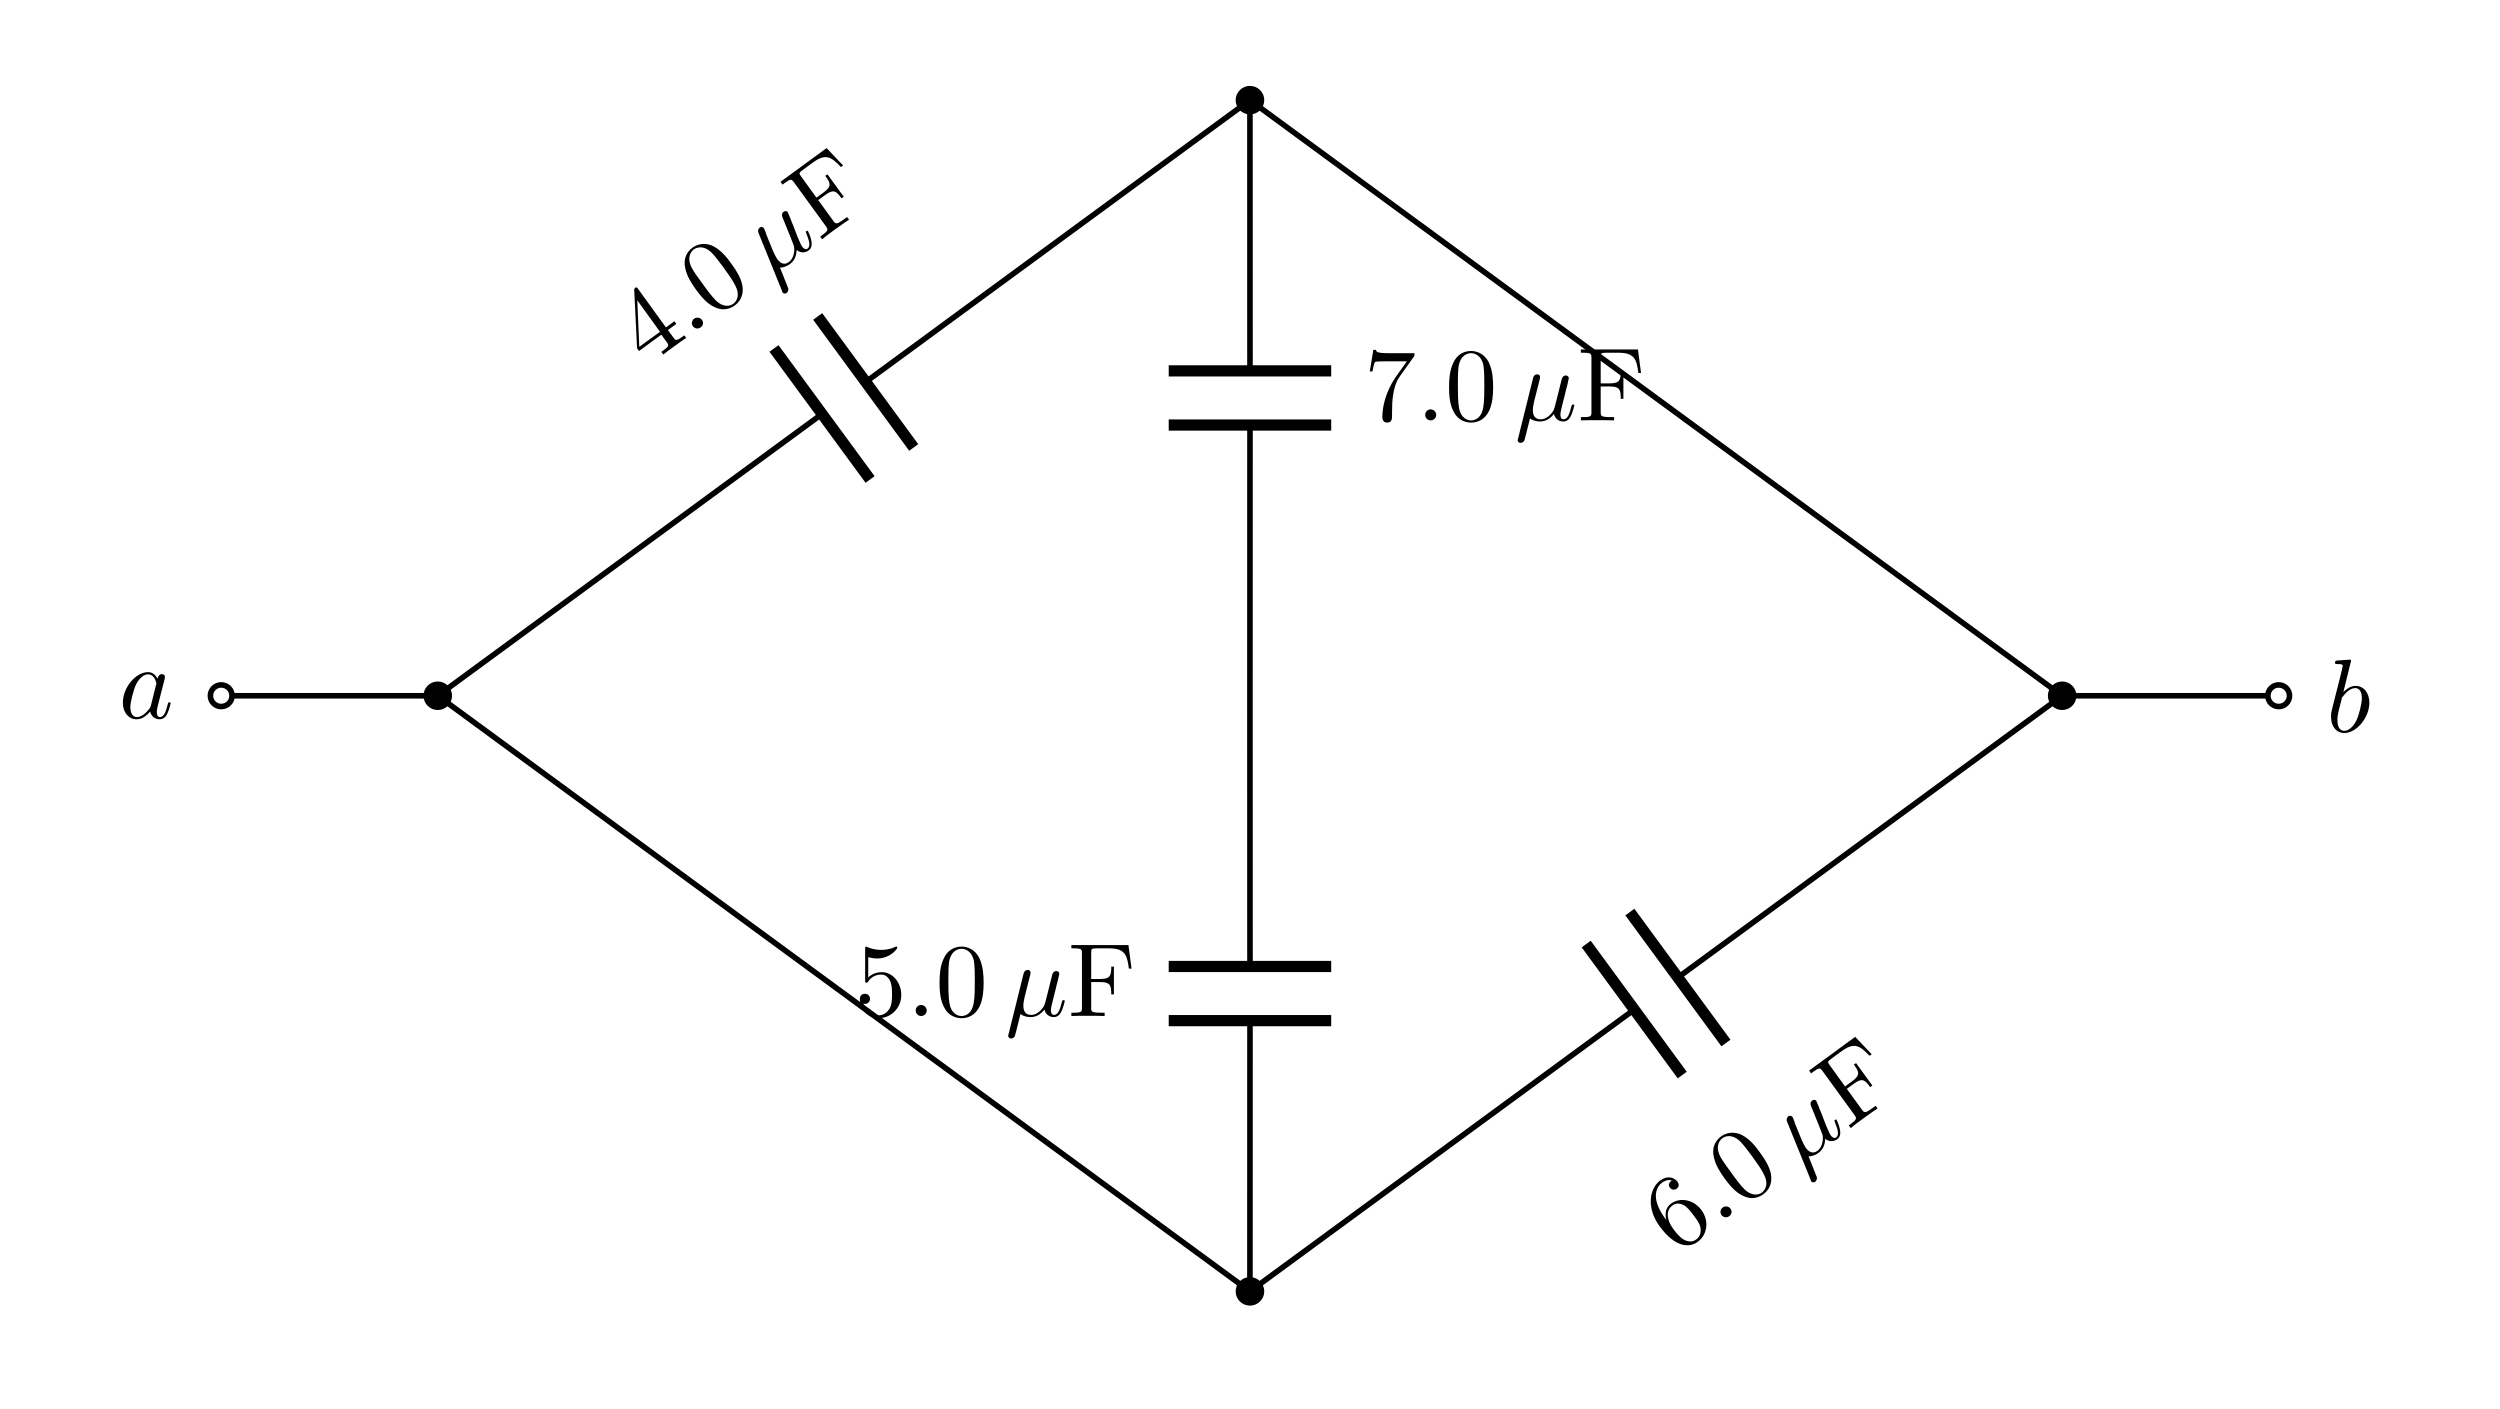
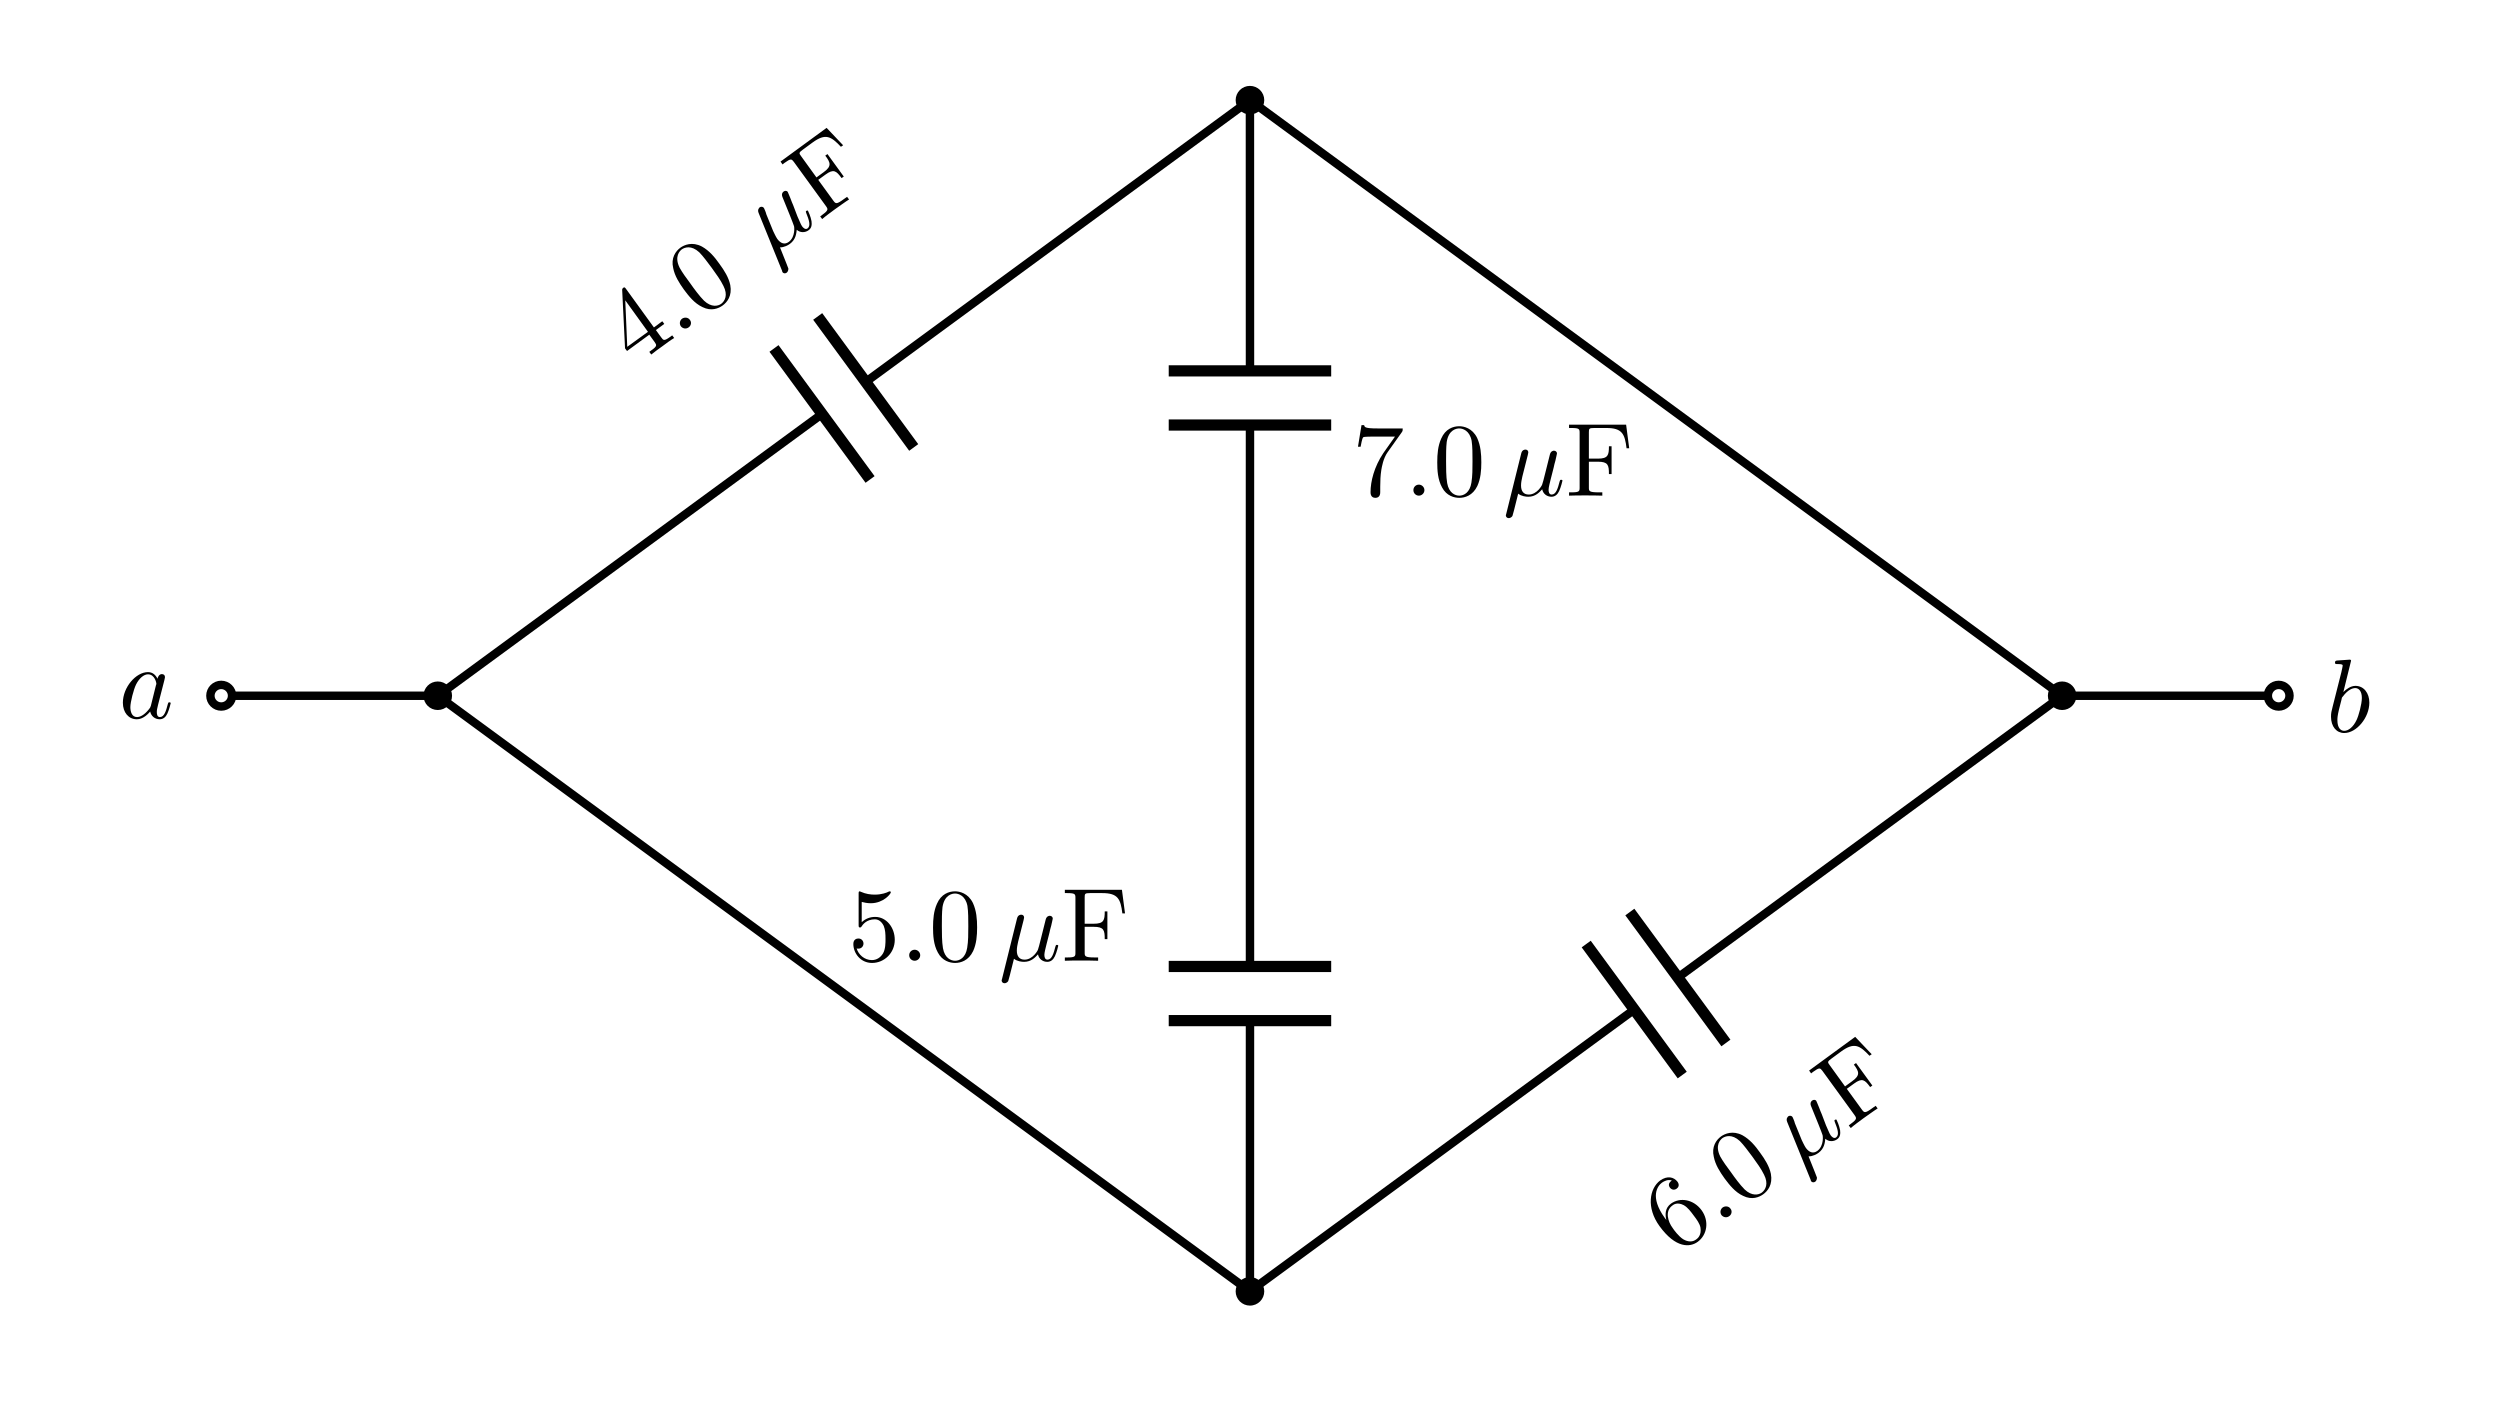
- <svg xmlns="http://www.w3.org/2000/svg" xmlns:xlink="http://www.w3.org/1999/xlink" width="177.26" height="99.85" viewBox="0 0 177.26 99.85">
+ <svg xmlns="http://www.w3.org/2000/svg" xmlns:xlink="http://www.w3.org/1999/xlink" width="283.62" height="159.76" viewBox="0 0 177.26 99.85">
  <defs>
    <g>
      <g id="glyph-0-0">
        <path d="M 2.75 -2.797 C 2.625 -3.062 2.406 -3.266 2.078 -3.266 C 1.219 -3.266 0.297 -2.188 0.297 -1.094 C 0.297 -0.406 0.703 0.078 1.281 0.078 C 1.422 0.078 1.797 0.047 2.234 -0.469 C 2.297 -0.156 2.562 0.078 2.906 0.078 C 3.172 0.078 3.344 -0.094 3.453 -0.328 C 3.578 -0.594 3.688 -1.047 3.688 -1.062 C 3.688 -1.125 3.609 -1.125 3.594 -1.125 C 3.516 -1.125 3.516 -1.094 3.484 -1 C 3.359 -0.516 3.234 -0.078 2.922 -0.078 C 2.734 -0.078 2.703 -0.281 2.703 -0.422 C 2.703 -0.578 2.719 -0.641 2.797 -0.969 C 2.875 -1.281 2.891 -1.359 2.969 -1.641 L 3.234 -2.672 C 3.281 -2.875 3.281 -2.891 3.281 -2.922 C 3.281 -3.047 3.188 -3.125 3.062 -3.125 C 2.891 -3.125 2.781 -2.953 2.75 -2.797 Z M 2.281 -0.875 C 2.234 -0.75 2.234 -0.734 2.125 -0.609 C 1.797 -0.203 1.5 -0.078 1.297 -0.078 C 0.922 -0.078 0.828 -0.484 0.828 -0.781 C 0.828 -1.141 1.062 -2.047 1.234 -2.391 C 1.453 -2.828 1.781 -3.109 2.078 -3.109 C 2.562 -3.109 2.672 -2.5 2.672 -2.453 C 2.672 -2.406 2.656 -2.359 2.641 -2.328 Z M 2.281 -0.875 " />
      </g>
      <g id="glyph-0-1">
        <path d="M 1.422 -0.391 C 1.422 -0.609 1.234 -0.781 1.031 -0.781 C 0.812 -0.781 0.641 -0.609 0.641 -0.391 C 0.641 -0.172 0.812 0 1.031 0 C 1.234 0 1.422 -0.172 1.422 -0.391 Z M 1.422 -0.391 " />
      </g>
      <g id="glyph-0-2">
        <path d="M 1.703 -2.594 C 1.75 -2.75 1.812 -3.031 1.812 -3.062 C 1.812 -3.188 1.734 -3.266 1.609 -3.266 C 1.578 -3.266 1.375 -3.266 1.312 -3 L 0.25 1.281 C 0.219 1.375 0.219 1.375 0.219 1.391 C 0.219 1.5 0.297 1.594 0.422 1.594 C 0.578 1.594 0.672 1.469 0.688 1.438 C 0.719 1.375 0.812 0.984 1.094 -0.141 C 1.328 0.047 1.656 0.078 1.812 0.078 C 2.328 0.078 2.609 -0.25 2.797 -0.453 C 2.859 -0.125 3.141 0.078 3.453 0.078 C 3.719 0.078 3.891 -0.094 4 -0.328 C 4.125 -0.594 4.234 -1.047 4.234 -1.062 C 4.234 -1.125 4.156 -1.125 4.141 -1.125 C 4.062 -1.125 4.062 -1.094 4.031 -1 C 3.906 -0.516 3.781 -0.078 3.469 -0.078 C 3.281 -0.078 3.25 -0.281 3.25 -0.422 C 3.25 -0.578 3.344 -0.938 3.406 -1.188 L 3.609 -1.984 C 3.625 -2.094 3.703 -2.375 3.734 -2.484 C 3.766 -2.656 3.844 -2.938 3.844 -2.984 C 3.844 -3.125 3.734 -3.188 3.625 -3.188 C 3.594 -3.188 3.406 -3.172 3.344 -2.922 L 3 -1.547 C 2.906 -1.172 2.828 -0.859 2.797 -0.797 C 2.797 -0.75 2.438 -0.078 1.844 -0.078 C 1.469 -0.078 1.297 -0.328 1.297 -0.719 C 1.297 -0.938 1.344 -1.141 1.391 -1.359 Z M 1.703 -2.594 " />
      </g>
      <g id="glyph-0-3">
        <path d="M 1.766 -5.047 C 1.766 -5.062 1.766 -5.125 1.672 -5.125 C 1.5 -5.125 0.953 -5.062 0.766 -5.062 C 0.703 -5.047 0.625 -5.047 0.625 -4.906 C 0.625 -4.812 0.688 -4.812 0.812 -4.812 C 1.156 -4.812 1.172 -4.766 1.172 -4.688 C 1.172 -4.641 1.109 -4.391 1.078 -4.234 L 0.469 -1.828 C 0.375 -1.453 0.344 -1.344 0.344 -1.078 C 0.344 -0.375 0.734 0.078 1.281 0.078 C 2.156 0.078 3.062 -1.016 3.062 -2.078 C 3.062 -2.75 2.672 -3.266 2.078 -3.266 C 1.75 -3.266 1.438 -3.047 1.219 -2.828 Z M 1.078 -2.25 C 1.109 -2.422 1.109 -2.438 1.188 -2.516 C 1.547 -3 1.875 -3.109 2.062 -3.109 C 2.328 -3.109 2.531 -2.875 2.531 -2.406 C 2.531 -1.969 2.297 -1.125 2.156 -0.844 C 1.922 -0.344 1.578 -0.078 1.281 -0.078 C 1.031 -0.078 0.797 -0.281 0.797 -0.828 C 0.797 -0.969 0.797 -1.109 0.906 -1.578 Z M 1.078 -2.25 " />
      </g>
      <g id="glyph-1-0">
        <path d="M 1.031 -2.266 L 1.406 -1.75 C 1.562 -1.531 1.609 -1.453 1.156 -1.141 L 1.031 -1.047 L 1.172 -0.859 C 1.406 -1.047 1.719 -1.281 1.969 -1.453 C 2.219 -1.641 2.531 -1.875 2.797 -2.031 L 2.656 -2.219 L 2.531 -2.125 C 2.078 -1.797 2.031 -1.859 1.875 -2.078 L 1.5 -2.594 L 2.094 -3.031 L 1.953 -3.219 L 1.359 -2.781 L -0.609 -5.5 C -0.688 -5.609 -0.719 -5.656 -0.812 -5.594 C -0.859 -5.547 -0.891 -5.531 -0.891 -5.438 L -0.688 -1.297 L -0.547 -1.109 Z M 0.938 -2.469 L -0.531 -1.406 L -0.672 -4.703 Z M 0.938 -2.469 " />
      </g>
      <g id="glyph-1-1">
        <path d="M 1.359 -3.906 C 1.016 -4.391 0.641 -4.844 0.109 -5.141 C -0.578 -5.5 -1.141 -5.25 -1.406 -5.062 C -1.75 -4.812 -2.094 -4.328 -1.922 -3.609 C -1.812 -3.047 -1.5 -2.562 -1.156 -2.078 C -0.828 -1.641 -0.422 -1.109 0.156 -0.844 C 0.781 -0.531 1.297 -0.75 1.578 -0.953 C 1.906 -1.188 2.266 -1.641 2.125 -2.406 C 2.016 -2.938 1.703 -3.438 1.359 -3.906 Z M 1.484 -1.078 C 1.25 -0.906 0.781 -0.812 0.266 -1.297 C -0.062 -1.625 -0.453 -2.156 -0.703 -2.516 C -0.984 -2.891 -1.281 -3.297 -1.469 -3.641 C -1.859 -4.438 -1.453 -4.828 -1.312 -4.938 C -1.109 -5.078 -0.641 -5.25 -0.078 -4.734 C 0.203 -4.453 0.531 -4 0.812 -3.625 C 1.125 -3.188 1.438 -2.766 1.641 -2.344 C 1.969 -1.703 1.75 -1.281 1.484 -1.078 Z M 1.484 -1.078 " />
      </g>
      <g id="glyph-1-2">
        <path d="M -0.641 -2.516 L -0.75 -2.656 C -1.844 -4.172 -1.25 -4.938 -0.953 -5.156 C -0.797 -5.266 -0.531 -5.406 -0.25 -5.312 C -0.328 -5.25 -0.578 -5.078 -0.391 -4.812 C -0.25 -4.625 -0.047 -4.625 0.094 -4.734 C 0.188 -4.797 0.328 -4.969 0.156 -5.219 C -0.109 -5.562 -0.562 -5.672 -1.078 -5.312 C -1.828 -4.75 -2.078 -3.391 -1.125 -2.078 C 0.031 -0.484 1.047 -0.562 1.594 -0.969 C 2.25 -1.453 2.422 -2.422 1.859 -3.203 C 1.297 -3.969 0.344 -4.141 -0.312 -3.672 C -0.734 -3.359 -0.734 -2.906 -0.641 -2.516 Z M 1.469 -1.125 C 1.094 -0.844 0.672 -1.078 0.562 -1.141 C 0.234 -1.344 -0.109 -1.812 -0.188 -1.938 C -0.531 -2.391 -0.75 -3.141 -0.219 -3.531 C -0.125 -3.609 0.141 -3.797 0.594 -3.562 C 0.875 -3.406 1.094 -3.109 1.312 -2.812 C 1.531 -2.531 1.734 -2.234 1.781 -1.969 C 1.859 -1.453 1.609 -1.219 1.469 -1.125 Z M 1.469 -1.125 " />
      </g>
      <g id="glyph-2-0">
        <path d="M 0.922 -1.141 C 0.797 -1.328 0.547 -1.344 0.375 -1.234 C 0.203 -1.109 0.156 -0.875 0.281 -0.688 C 0.422 -0.516 0.656 -0.484 0.828 -0.609 C 1 -0.719 1.062 -0.969 0.922 -1.141 Z M 0.922 -1.141 " />
      </g>
      <g id="glyph-2-1">
        <path d="M -0.156 -3.094 C -0.188 -3.25 -0.312 -3.516 -0.328 -3.547 C -0.406 -3.641 -0.516 -3.656 -0.625 -3.594 C -0.641 -3.562 -0.812 -3.453 -0.703 -3.188 L 0.953 0.891 C 0.984 0.984 0.984 0.984 0.984 1 C 1.047 1.094 1.172 1.125 1.281 1.047 C 1.406 0.953 1.406 0.797 1.406 0.75 C 1.391 0.688 1.234 0.312 0.812 -0.75 C 1.109 -0.75 1.391 -0.906 1.516 -1 C 1.938 -1.312 1.969 -1.734 2 -2 C 2.234 -1.781 2.594 -1.781 2.844 -1.969 C 3.062 -2.125 3.078 -2.359 3.047 -2.609 C 3 -2.906 2.812 -3.328 2.797 -3.344 C 2.766 -3.391 2.703 -3.344 2.688 -3.344 C 2.625 -3.297 2.641 -3.281 2.672 -3.188 C 2.859 -2.719 3.016 -2.281 2.766 -2.094 C 2.609 -1.984 2.453 -2.141 2.375 -2.25 C 2.281 -2.375 2.156 -2.734 2.047 -2.953 L 1.75 -3.734 C 1.703 -3.812 1.609 -4.094 1.562 -4.203 C 1.484 -4.375 1.391 -4.641 1.359 -4.688 C 1.266 -4.797 1.141 -4.766 1.062 -4.703 C 1.031 -4.688 0.891 -4.562 0.984 -4.328 L 1.516 -3.016 C 1.656 -2.656 1.781 -2.344 1.797 -2.281 C 1.828 -2.25 1.922 -1.5 1.438 -1.141 C 1.141 -0.922 0.859 -1.031 0.625 -1.344 C 0.5 -1.531 0.422 -1.719 0.328 -1.906 Z M -0.156 -3.094 " />
      </g>
      <g id="glyph-3-0">
        <path d="M 1.688 -5.375 L 0.516 -6.609 L -2.75 -4.219 L -2.609 -4.016 L -2.469 -4.125 C -2.016 -4.453 -1.969 -4.406 -1.812 -4.203 L 0.469 -1.062 C 0.625 -0.844 0.656 -0.766 0.203 -0.438 L 0.062 -0.328 L 0.203 -0.141 C 0.391 -0.312 0.859 -0.656 1.094 -0.828 C 1.344 -1 1.875 -1.391 2.109 -1.531 L 1.969 -1.719 L 1.766 -1.578 C 1.203 -1.156 1.156 -1.234 1 -1.438 L -0.078 -2.922 L 0.438 -3.297 C 1.016 -3.719 1.203 -3.562 1.578 -3.047 L 1.734 -3.156 L 0.578 -4.75 L 0.422 -4.641 C 0.797 -4.141 0.891 -3.891 0.312 -3.469 L -0.203 -3.094 L -1.297 -4.609 C -1.453 -4.812 -1.453 -4.859 -1.172 -5.062 L -0.469 -5.578 C 0.438 -6.234 0.828 -6.016 1.531 -5.266 Z M 1.688 -5.375 " />
      </g>
      <g id="glyph-4-0">
        <path d="M 3.516 -4.5 C 3.578 -4.594 3.578 -4.609 3.578 -4.766 L 1.781 -4.766 C 0.891 -4.766 0.875 -4.859 0.844 -5 L 0.656 -5 L 0.406 -3.469 L 0.594 -3.469 C 0.625 -3.594 0.688 -4.062 0.781 -4.141 C 0.828 -4.188 1.406 -4.188 1.5 -4.188 L 3.031 -4.188 C 2.953 -4.078 2.375 -3.266 2.203 -3.016 C 1.547 -2.031 1.297 -1 1.297 -0.25 C 1.297 -0.172 1.297 0.156 1.641 0.156 C 1.984 0.156 1.984 -0.172 1.984 -0.25 L 1.984 -0.625 C 1.984 -1.031 2 -1.438 2.062 -1.828 C 2.094 -2 2.188 -2.641 2.516 -3.094 Z M 3.516 -4.5 " />
      </g>
      <g id="glyph-4-1">
        <path d="M 3.406 -2.359 C 3.406 -2.953 3.359 -3.547 3.109 -4.094 C 2.766 -4.797 2.156 -4.922 1.844 -4.922 C 1.406 -4.922 0.859 -4.734 0.562 -4.047 C 0.328 -3.531 0.281 -2.953 0.281 -2.359 C 0.281 -1.812 0.312 -1.141 0.625 -0.578 C 0.938 0.016 1.484 0.156 1.844 0.156 C 2.234 0.156 2.797 0 3.125 -0.688 C 3.359 -1.203 3.406 -1.781 3.406 -2.359 Z M 1.844 0 C 1.547 0 1.109 -0.188 0.984 -0.891 C 0.906 -1.344 0.906 -2.016 0.906 -2.453 C 0.906 -2.922 0.906 -3.422 0.953 -3.812 C 1.094 -4.688 1.656 -4.766 1.844 -4.766 C 2.078 -4.766 2.578 -4.625 2.719 -3.891 C 2.781 -3.484 2.781 -2.922 2.781 -2.453 C 2.781 -1.906 2.781 -1.391 2.703 -0.922 C 2.594 -0.219 2.172 0 1.844 0 Z M 1.844 0 " />
      </g>
      <g id="glyph-4-2">
        <path d="M 3.312 -1.484 C 3.312 -2.359 2.719 -3.109 1.922 -3.109 C 1.562 -3.109 1.234 -2.984 0.969 -2.734 L 0.969 -4.172 C 1.125 -4.125 1.375 -4.078 1.609 -4.078 C 2.516 -4.078 3.031 -4.75 3.031 -4.844 C 3.031 -4.891 3.016 -4.922 2.953 -4.922 C 2.953 -4.922 2.938 -4.922 2.891 -4.906 C 2.75 -4.828 2.391 -4.688 1.891 -4.688 C 1.594 -4.688 1.25 -4.734 0.906 -4.891 C 0.844 -4.922 0.828 -4.922 0.828 -4.922 C 0.75 -4.922 0.75 -4.859 0.75 -4.734 L 0.75 -2.547 C 0.75 -2.422 0.75 -2.359 0.844 -2.359 C 0.906 -2.359 0.922 -2.375 0.953 -2.422 C 1.031 -2.547 1.297 -2.938 1.906 -2.938 C 2.281 -2.938 2.469 -2.594 2.531 -2.469 C 2.641 -2.188 2.656 -1.906 2.656 -1.531 C 2.656 -1.281 2.656 -0.828 2.484 -0.531 C 2.312 -0.234 2.031 -0.047 1.688 -0.047 C 1.156 -0.047 0.734 -0.438 0.609 -0.875 C 0.625 -0.859 0.656 -0.859 0.734 -0.859 C 0.969 -0.859 1.094 -1.047 1.094 -1.219 C 1.094 -1.391 0.969 -1.578 0.734 -1.578 C 0.625 -1.578 0.375 -1.531 0.375 -1.188 C 0.375 -0.547 0.875 0.156 1.703 0.156 C 2.562 0.156 3.312 -0.547 3.312 -1.484 Z M 3.312 -1.484 " />
      </g>
      <g id="glyph-5-0">
        <path d="M 4.516 -3.359 L 4.297 -5.031 L 0.25 -5.031 L 0.25 -4.797 L 0.422 -4.797 C 0.984 -4.797 1 -4.719 1 -4.453 L 1 -0.578 C 1 -0.312 0.984 -0.234 0.422 -0.234 L 0.25 -0.234 L 0.25 0 C 0.5 -0.016 1.078 -0.016 1.375 -0.016 C 1.672 -0.016 2.344 -0.016 2.609 0 L 2.609 -0.234 L 2.359 -0.234 C 1.656 -0.234 1.656 -0.328 1.656 -0.578 L 1.656 -2.406 L 2.297 -2.406 C 3.016 -2.406 3.078 -2.172 3.078 -1.531 L 3.266 -1.531 L 3.266 -3.5 L 3.078 -3.5 C 3.078 -2.875 3.016 -2.625 2.297 -2.625 L 1.656 -2.625 L 1.656 -4.5 C 1.656 -4.75 1.672 -4.797 2.031 -4.797 L 2.906 -4.797 C 4.016 -4.797 4.203 -4.375 4.328 -3.359 Z M 4.516 -3.359 " />
      </g>
    </g>
  </defs>
-   <path fill="none" stroke-width="0.399" stroke-linecap="butt" stroke-linejoin="miter" stroke="rgb(0%, 0%, 0%)" stroke-opacity="1" stroke-miterlimit="10" d="M -15.421 -0.001 L -0.001 -0.001 " transform="matrix(0.995843, 0, 0, -0.995843, 31.04042, 49.33148)" />
-   <path fill-rule="nonzero" fill="rgb(100%, 100%, 100%)" fill-opacity="1" stroke-width="0.399" stroke-linecap="butt" stroke-linejoin="miter" stroke="rgb(0%, 0%, 0%)" stroke-opacity="1" stroke-miterlimit="10" d="M -14.648 -0.001 C -14.648 0.427 -14.993 0.772 -15.421 0.772 C -15.845 0.772 -16.19 0.427 -16.19 -0.001 C -16.19 -0.424 -15.845 -0.769 -15.421 -0.769 C -14.993 -0.769 -14.648 -0.424 -14.648 -0.001 Z M -14.648 -0.001 " transform="matrix(0.995843, 0, 0, -0.995843, 31.04042, 49.33148)" />
+   <path fill="none" stroke-width="0.6" stroke-linecap="butt" stroke-linejoin="miter" stroke="rgb(0%, 0%, 0%)" stroke-opacity="1" stroke-miterlimit="10" d="M -15.421 -0.001 L -0.001 -0.001 " transform="matrix(0.995843, 0, 0, -0.995843, 31.04042, 49.33148)" />
+   <path fill-rule="nonzero" fill="rgb(100%, 100%, 100%)" fill-opacity="1" stroke-width="0.6" stroke-linecap="butt" stroke-linejoin="miter" stroke="rgb(0%, 0%, 0%)" stroke-opacity="1" stroke-miterlimit="10" d="M -14.648 -0.001 C -14.648 0.427 -14.993 0.772 -15.421 0.772 C -15.845 0.772 -16.19 0.427 -16.19 -0.001 C -16.19 -0.424 -15.845 -0.769 -15.421 -0.769 C -14.993 -0.769 -14.648 -0.424 -14.648 -0.001 Z M -14.648 -0.001 " transform="matrix(0.995843, 0, 0, -0.995843, 31.04042, 49.33148)" />
  <g fill="rgb(0%, 0%, 0%)" fill-opacity="1">
    <use xlink:href="#glyph-0-0" x="8.414" y="50.922" />
  </g>
-   <path fill="none" stroke-width="0.399" stroke-linecap="butt" stroke-linejoin="miter" stroke="rgb(0%, 0%, 0%)" stroke-opacity="1" stroke-miterlimit="10" d="M -0.001 -0.001 L 27.358 20.063 M 30.469 22.342 L 57.825 42.406 " transform="matrix(0.995843, 0, 0, -0.995843, 31.04042, 49.33148)" />
+   <path fill="none" stroke-width="0.6" stroke-linecap="butt" stroke-linejoin="miter" stroke="rgb(0%, 0%, 0%)" stroke-opacity="1" stroke-miterlimit="10" d="M -0.001 -0.001 L 27.358 20.063 M 30.469 22.342 L 57.825 42.406 " transform="matrix(0.995843, 0, 0, -0.995843, 31.04042, 49.33148)" />
  <path fill="none" stroke-width="0.797" stroke-linecap="butt" stroke-linejoin="miter" stroke="rgb(0%, 0%, 0%)" stroke-opacity="1" stroke-miterlimit="10" d="M 23.938 24.727 L 30.779 15.399 M 27.049 27.006 L 33.886 17.678 " transform="matrix(0.995843, 0, 0, -0.995843, 31.04042, 49.33148)" />
  <g fill="rgb(0%, 0%, 0%)" fill-opacity="1">
-     <use xlink:href="#glyph-1-0" x="45.859" y="25.996" />
+     <use xlink:href="#glyph-1-0" x="45.005" y="25.997" />
  </g>
  <g fill="rgb(0%, 0%, 0%)" fill-opacity="1">
-     <use xlink:href="#glyph-2-0" x="48.848" y="23.825" />
+     <use xlink:href="#glyph-2-0" x="47.994" y="23.825" />
  </g>
  <g fill="rgb(0%, 0%, 0%)" fill-opacity="1">
-     <use xlink:href="#glyph-1-1" x="50.508" y="22.619" />
+     <use xlink:href="#glyph-1-1" x="49.654" y="22.619" />
  </g>
  <g fill="rgb(0%, 0%, 0%)" fill-opacity="1">
-     <use xlink:href="#glyph-2-1" x="54.492" y="19.725" />
+     <use xlink:href="#glyph-2-1" x="54.492" y="18.291" />
  </g>
  <g fill="rgb(0%, 0%, 0%)" fill-opacity="1">
-     <use xlink:href="#glyph-3-0" x="58.093" y="17.109" />
+     <use xlink:href="#glyph-3-0" x="58.093" y="15.675" />
  </g>
-   <path fill="none" stroke-width="0.399" stroke-linecap="butt" stroke-linejoin="miter" stroke="rgb(0%, 0%, 0%)" stroke-opacity="1" stroke-miterlimit="10" d="M 57.825 42.406 L 115.655 -0.001 " transform="matrix(0.995843, 0, 0, -0.995843, 31.04042, 49.33148)" />
-   <path fill="none" stroke-width="0.399" stroke-linecap="butt" stroke-linejoin="miter" stroke="rgb(0%, 0%, 0%)" stroke-opacity="1" stroke-miterlimit="10" d="M -0.001 -0.001 L 57.825 -42.407 " transform="matrix(0.995843, 0, 0, -0.995843, 31.04042, 49.33148)" />
-   <path fill="none" stroke-width="0.399" stroke-linecap="butt" stroke-linejoin="miter" stroke="rgb(0%, 0%, 0%)" stroke-opacity="1" stroke-miterlimit="10" d="M 57.825 -42.407 L 85.189 -22.343 M 88.295 -20.064 L 115.655 -0.001 " transform="matrix(0.995843, 0, 0, -0.995843, 31.04042, 49.33148)" />
+   <path fill="none" stroke-width="0.6" stroke-linecap="butt" stroke-linejoin="miter" stroke="rgb(0%, 0%, 0%)" stroke-opacity="1" stroke-miterlimit="10" d="M 57.825 42.406 L 115.655 -0.001 " transform="matrix(0.995843, 0, 0, -0.995843, 31.04042, 49.33148)" />
+   <path fill="none" stroke-width="0.6" stroke-linecap="butt" stroke-linejoin="miter" stroke="rgb(0%, 0%, 0%)" stroke-opacity="1" stroke-miterlimit="10" d="M -0.001 -0.001 L 57.825 -42.407 " transform="matrix(0.995843, 0, 0, -0.995843, 31.04042, 49.33148)" />
+   <path fill="none" stroke-width="0.6" stroke-linecap="butt" stroke-linejoin="miter" stroke="rgb(0%, 0%, 0%)" stroke-opacity="1" stroke-miterlimit="10" d="M 57.825 -42.407 L 85.189 -22.343 M 88.295 -20.064 L 115.655 -0.001 " transform="matrix(0.995843, 0, 0, -0.995843, 31.04042, 49.33148)" />
  <path fill="none" stroke-width="0.797" stroke-linecap="butt" stroke-linejoin="miter" stroke="rgb(0%, 0%, 0%)" stroke-opacity="1" stroke-miterlimit="10" d="M 81.768 -17.68 L 88.605 -27.007 M 84.875 -15.401 L 91.716 -24.724 " transform="matrix(0.995843, 0, 0, -0.995843, 31.04042, 49.33148)" />
  <g fill="rgb(0%, 0%, 0%)" fill-opacity="1">
    <use xlink:href="#glyph-1-2" x="118.79" y="89.014" />
  </g>
  <g fill="rgb(0%, 0%, 0%)" fill-opacity="1">
    <use xlink:href="#glyph-2-0" x="121.778" y="86.843" />
  </g>
  <g fill="rgb(0%, 0%, 0%)" fill-opacity="1">
    <use xlink:href="#glyph-1-1" x="123.438" y="85.637" />
  </g>
  <g fill="rgb(0%, 0%, 0%)" fill-opacity="1">
    <use xlink:href="#glyph-2-1" x="127.423" y="82.743" />
  </g>
  <g fill="rgb(0%, 0%, 0%)" fill-opacity="1">
    <use xlink:href="#glyph-3-0" x="131.024" y="80.126" />
  </g>
-   <path fill="none" stroke-width="0.399" stroke-linecap="butt" stroke-linejoin="miter" stroke="rgb(0%, 0%, 0%)" stroke-opacity="1" stroke-miterlimit="10" d="M 57.825 42.406 L 57.829 23.131 M 57.829 19.275 L 57.825 -0.001 L 57.829 -19.276 M 57.829 -23.132 L 57.825 -42.407 " transform="matrix(0.995843, 0, 0, -0.995843, 31.04042, 49.33148)" />
+   <path fill="none" stroke-width="0.6" stroke-linecap="butt" stroke-linejoin="miter" stroke="rgb(0%, 0%, 0%)" stroke-opacity="1" stroke-miterlimit="10" d="M 57.825 42.406 L 57.829 23.131 M 57.829 19.275 L 57.825 -0.001 L 57.829 -19.276 M 57.829 -23.132 L 57.825 -42.407 " transform="matrix(0.995843, 0, 0, -0.995843, 31.04042, 49.33148)" />
  <path fill="none" stroke-width="0.797" stroke-linecap="butt" stroke-linejoin="miter" stroke="rgb(0%, 0%, 0%)" stroke-opacity="1" stroke-miterlimit="10" d="M 63.611 23.131 L 52.043 23.131 M 63.611 19.275 L 52.043 19.275 " transform="matrix(0.995843, 0, 0, -0.995843, 31.04042, 49.33148)" />
  <g fill="rgb(0%, 0%, 0%)" fill-opacity="1">
-     <use xlink:href="#glyph-4-0" x="96.718" y="29.808" />
+     <use xlink:href="#glyph-4-0" x="95.88" y="35.144" />
  </g>
  <g fill="rgb(0%, 0%, 0%)" fill-opacity="1">
-     <use xlink:href="#glyph-0-1" x="100.412" y="29.808" />
+     <use xlink:href="#glyph-0-1" x="99.575" y="35.144" />
  </g>
  <g fill="rgb(0%, 0%, 0%)" fill-opacity="1">
-     <use xlink:href="#glyph-4-1" x="102.464" y="29.808" />
+     <use xlink:href="#glyph-4-1" x="101.626" y="35.144" />
  </g>
  <g fill="rgb(0%, 0%, 0%)" fill-opacity="1">
-     <use xlink:href="#glyph-0-2" x="107.389" y="29.808" />
+     <use xlink:href="#glyph-0-2" x="106.551" y="35.144" />
  </g>
  <g fill="rgb(0%, 0%, 0%)" fill-opacity="1">
-     <use xlink:href="#glyph-5-0" x="111.84" y="29.808" />
+     <use xlink:href="#glyph-5-0" x="111.002" y="35.144" />
  </g>
  <path fill="none" stroke-width="0.797" stroke-linecap="butt" stroke-linejoin="miter" stroke="rgb(0%, 0%, 0%)" stroke-opacity="1" stroke-miterlimit="10" d="M 63.611 -19.276 L 52.043 -19.276 M 63.611 -23.132 L 52.043 -23.132 " transform="matrix(0.995843, 0, 0, -0.995843, 31.04042, 49.33148)" />
  <g fill="rgb(0%, 0%, 0%)" fill-opacity="1">
-     <use xlink:href="#glyph-4-2" x="60.592" y="72.039" />
+     <use xlink:href="#glyph-4-2" x="60.13" y="68.122" />
  </g>
  <g fill="rgb(0%, 0%, 0%)" fill-opacity="1">
-     <use xlink:href="#glyph-0-1" x="64.286" y="72.039" />
+     <use xlink:href="#glyph-0-1" x="63.824" y="68.122" />
  </g>
  <g fill="rgb(0%, 0%, 0%)" fill-opacity="1">
-     <use xlink:href="#glyph-4-1" x="66.337" y="72.039" />
+     <use xlink:href="#glyph-4-1" x="65.875" y="68.122" />
  </g>
  <g fill="rgb(0%, 0%, 0%)" fill-opacity="1">
-     <use xlink:href="#glyph-0-2" x="71.263" y="72.039" />
+     <use xlink:href="#glyph-0-2" x="70.8" y="68.122" />
  </g>
  <g fill="rgb(0%, 0%, 0%)" fill-opacity="1">
-     <use xlink:href="#glyph-5-0" x="75.714" y="72.039" />
+     <use xlink:href="#glyph-5-0" x="75.252" y="68.122" />
  </g>
-   <path fill="none" stroke-width="0.399" stroke-linecap="butt" stroke-linejoin="miter" stroke="rgb(0%, 0%, 0%)" stroke-opacity="1" stroke-miterlimit="10" d="M 115.655 -0.001 L 131.075 -0.001 " transform="matrix(0.995843, 0, 0, -0.995843, 31.04042, 49.33148)" />
-   <path fill-rule="nonzero" fill="rgb(100%, 100%, 100%)" fill-opacity="1" stroke-width="0.399" stroke-linecap="butt" stroke-linejoin="miter" stroke="rgb(0%, 0%, 0%)" stroke-opacity="1" stroke-miterlimit="10" d="M 131.844 -0.001 C 131.844 0.427 131.498 0.772 131.075 0.772 C 130.647 0.772 130.302 0.427 130.302 -0.001 C 130.302 -0.424 130.647 -0.769 131.075 -0.769 C 131.498 -0.769 131.844 -0.424 131.844 -0.001 Z M 131.844 -0.001 " transform="matrix(0.995843, 0, 0, -0.995843, 31.04042, 49.33148)" />
+   <path fill="none" stroke-width="0.6" stroke-linecap="butt" stroke-linejoin="miter" stroke="rgb(0%, 0%, 0%)" stroke-opacity="1" stroke-miterlimit="10" d="M 115.655 -0.001 L 131.075 -0.001 " transform="matrix(0.995843, 0, 0, -0.995843, 31.04042, 49.33148)" />
+   <path fill-rule="nonzero" fill="rgb(100%, 100%, 100%)" fill-opacity="1" stroke-width="0.6" stroke-linecap="butt" stroke-linejoin="miter" stroke="rgb(0%, 0%, 0%)" stroke-opacity="1" stroke-miterlimit="10" d="M 131.844 -0.001 C 131.844 0.427 131.498 0.772 131.075 0.772 C 130.647 0.772 130.302 0.427 130.302 -0.001 C 130.302 -0.424 130.647 -0.769 131.075 -0.769 C 131.498 -0.769 131.844 -0.424 131.844 -0.001 Z M 131.844 -0.001 " transform="matrix(0.995843, 0, 0, -0.995843, 31.04042, 49.33148)" />
  <g fill="rgb(0%, 0%, 0%)" fill-opacity="1">
    <use xlink:href="#glyph-0-3" x="164.935" y="51.897" />
  </g>
  <path fill-rule="nonzero" fill="rgb(0%, 0%, 0%)" fill-opacity="1" d="M 32.051 49.332 C 32.051 48.773 31.598 48.32 31.039 48.32 C 30.48 48.32 30.027 48.773 30.027 49.332 C 30.027 49.891 30.48 50.344 31.039 50.344 C 31.598 50.344 32.051 49.891 32.051 49.332 Z M 147.227 49.332 C 147.227 48.773 146.773 48.32 146.215 48.32 C 145.656 48.32 145.203 48.773 145.203 49.332 C 145.203 49.891 145.656 50.344 146.215 50.344 C 146.773 50.344 147.227 49.891 147.227 49.332 Z M 89.641 7.102 C 89.641 6.543 89.188 6.09 88.625 6.09 C 88.066 6.09 87.613 6.543 87.613 7.102 C 87.613 7.66 88.066 8.113 88.625 8.113 C 89.188 8.113 89.641 7.66 89.641 7.102 Z M 89.641 91.562 C 89.641 91.004 89.188 90.551 88.625 90.551 C 88.066 90.551 87.613 91.004 87.613 91.562 C 87.613 92.121 88.066 92.574 88.625 92.574 C 89.188 92.574 89.641 92.121 89.641 91.562 Z M 89.641 91.562 " />
</svg>
